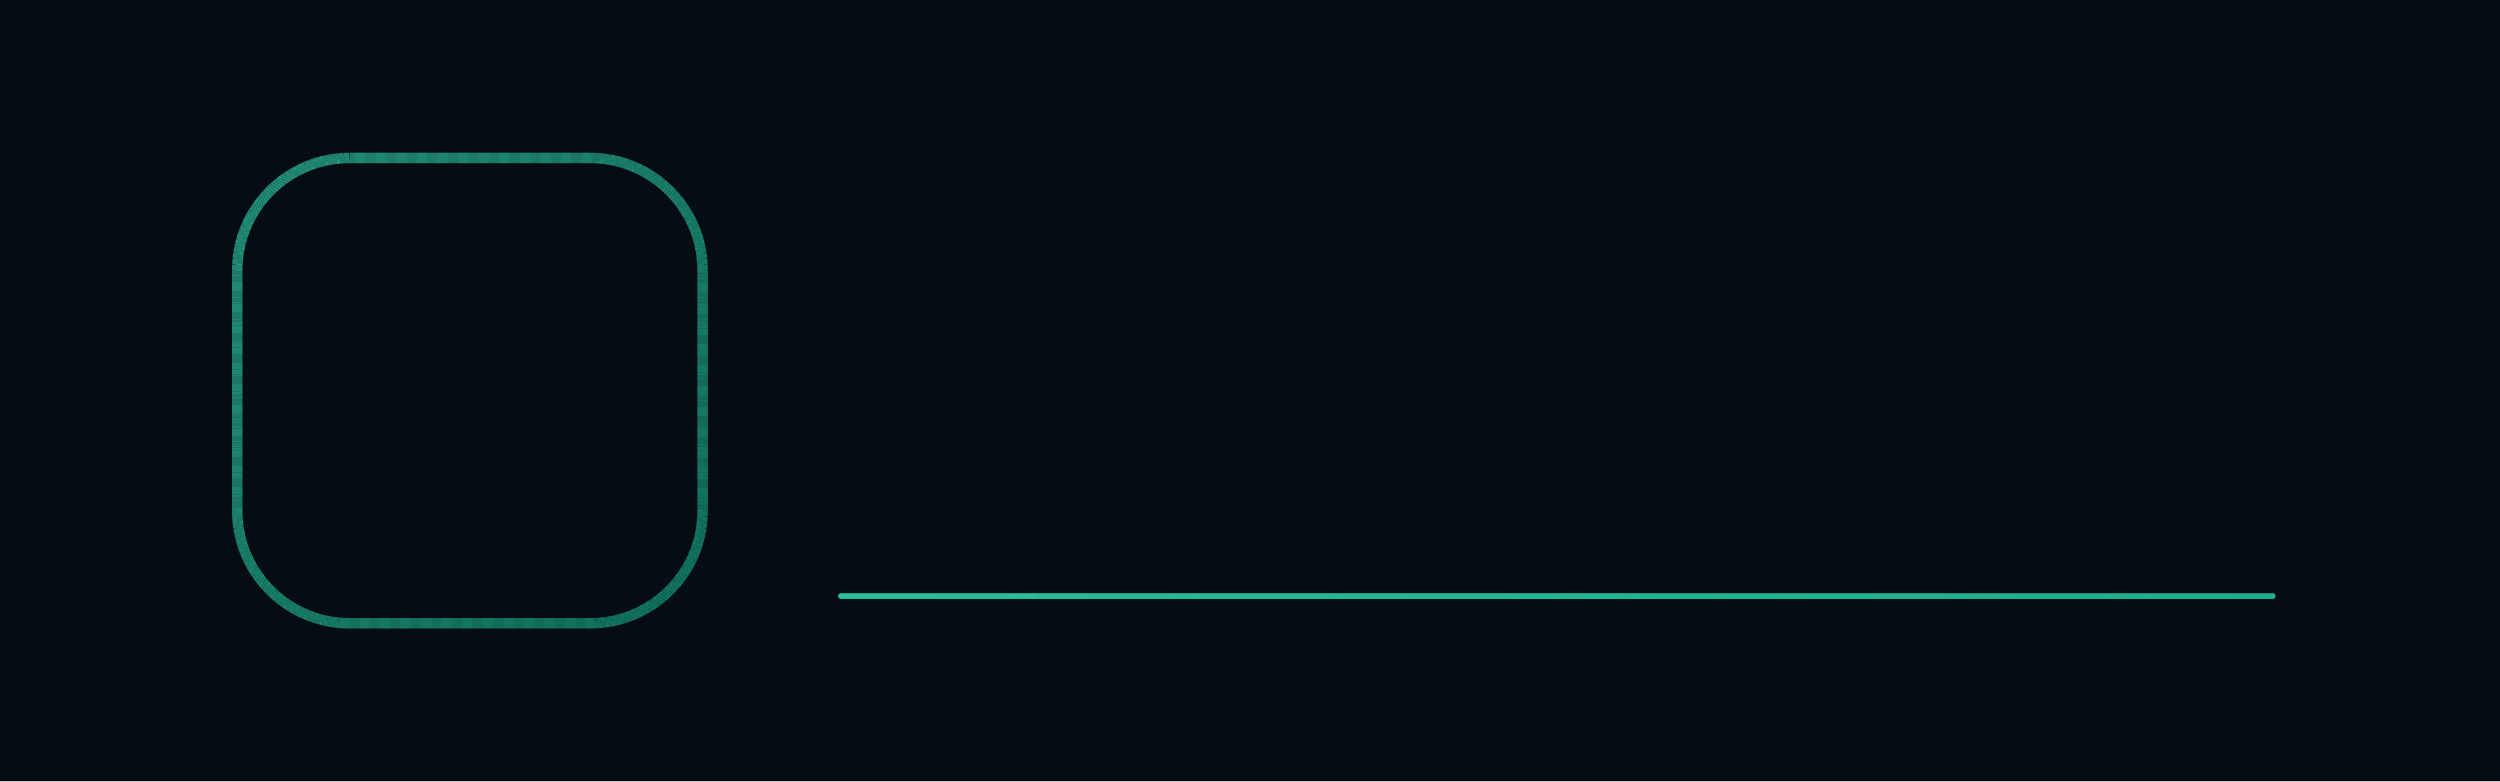
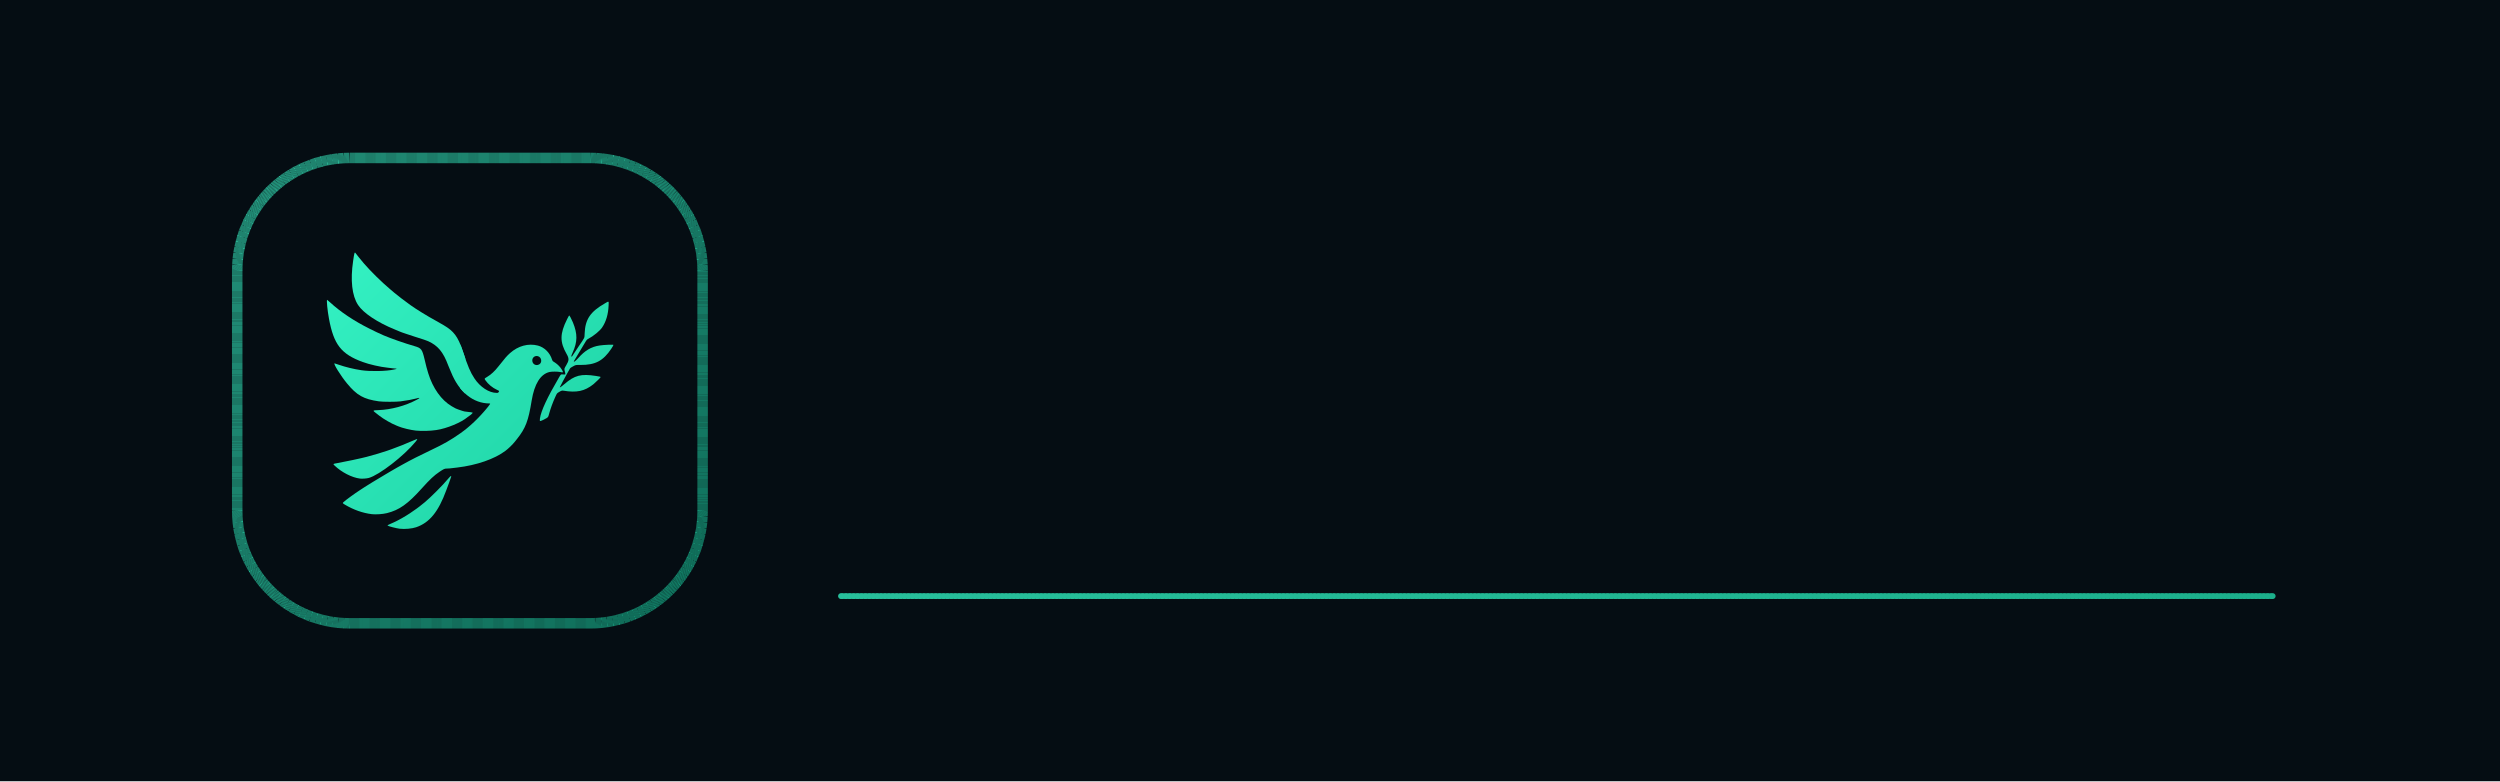
<svg xmlns="http://www.w3.org/2000/svg" viewBox="0 0 1280 400" width="1280" height="400" role="img" aria-label="BUNT">
  <style>
- .fr{stroke-dasharray:1;stroke-dashoffset:1;animation:draw 1.5s cubic-bezier(.6,0,.2,1) .15s forwards}
+ .fr{stroke-dasharray:1;stroke-dashoffset:1;animation:draw 1.1s cubic-bezier(.6,0,.2,1) .1s forwards}
@keyframes draw{to{stroke-dashoffset:0}}
- .fill{opacity:0;animation:fin .8s ease .9s forwards}
+ .fill{opacity:0;animation:fin .6s ease .3s forwards}
@keyframes fin{to{opacity:1}}
- .glow{opacity:0;animation:fin .8s ease 1.2s forwards,pulse 4s ease-in-out 2s infinite}
- @keyframes pulse{0%,100%{opacity:.35}50%{opacity:.8}}
- .dv{transform-box:fill-box;transform-origin:50% 60%;opacity:0;animation:rise 1s cubic-bezier(.2,.8,.2,1) 1s forwards,float 5s ease-in-out 2s infinite}
- @keyframes rise{from{opacity:0;transform:translateY(40px) scale(.9)}to{opacity:1;transform:none}}
- @keyframes float{0%,100%{transform:translateY(0) rotate(0)}50%{transform:translateY(-10px) rotate(-1.4deg)}}
+ .glow{opacity:0;animation:fin .8s ease 1s forwards,pulse 4s ease-in-out 2s infinite}
+ @keyframes pulse{0%,100%{opacity:.3}50%{opacity:.75}}
.ch{opacity:0;transform-box:fill-box;transform-origin:50% 100%;animation:up .7s cubic-bezier(.2,.8,.2,1) forwards}
@keyframes up{from{opacity:0;transform:translateY(34px)}to{opacity:1;transform:none}}
- .ln{stroke-dasharray:1;stroke-dashoffset:1;animation:draw 1s ease 2s forwards}
- @media (prefers-reduced-motion:reduce){*{animation:none!important}.fr,.ln{stroke-dashoffset:0}.fill,.glow,.dv,.ch{opacity:1}.glow{opacity:.5}}
+ .ln{stroke-dasharray:1;stroke-dashoffset:1;animation:draw 1s ease 2.4s forwards}
</style>
  <defs>
    <linearGradient id="bg" x1="0" y1="0" x2="1" y2="1">
      <stop offset="0" stop-color="#0c2a28" />
      <stop offset="1" stop-color="#07131b" />
    </linearGradient>
    <linearGradient id="g" gradientUnits="userSpaceOnUse" x1="0" y1="0" x2="1024" y2="1024">
      <stop offset="0" stop-color="#3dffd0" />
      <stop offset="1" stop-color="#17c79a" />
    </linearGradient>
    <linearGradient id="sh" gradientUnits="userSpaceOnUse" x1="-600" y1="0" x2="-200" y2="0" gradientTransform="translate(0 0)">
      <stop offset="0" stop-color="#fff" stop-opacity="0" />
      <stop offset=".5" stop-color="#fff" stop-opacity=".85" />
      <stop offset="1" stop-color="#fff" stop-opacity="0" />
      <animateTransform attributeName="gradientTransform" type="translate" values="0 0;1900 0;1900 0" keyTimes="0;.55;1" dur="6s" begin="2.2s" repeatCount="indefinite" />
    </linearGradient>
    <filter id="gl" x="-30%" y="-30%" width="160%" height="160%">
      <feGaussianBlur stdDeviation="14" />
    </filter>
  </defs>
  <rect width="1280" height="400" fill="#050d13" />
  <line x1="429.6" y1="305.2" x2="1164.4" y2="305.2" stroke="url(#g)" stroke-width="3" stroke-linecap="round" pathLength="1" class="ln" opacity=".8" />
  <g transform="translate(115.6 75.0) scale(0.2441406)">
+     <defs>
+       <clipPath id="fcb">
+         <rect x="40" y="40" width="944" height="944" rx="224" />
+       </clipPath>
+       <clipPath id="wcb">
+         <path d="M200,200L556,200L556,560L200,560Z" />
+       </clipPath>
+       <clipPath id="bcb">
+         <path clip-rule="evenodd" d="M0,0H1081V1080H0ZM200,200L545,200L545,560L200,560Z" />
+       </clipPath>
+     </defs>
    <rect x="24" y="24" width="976" height="976" rx="236" fill="#17c79a" opacity=".5" filter="url(#gl)" class="glow" />
    <rect x="24" y="24" width="976" height="976" rx="236" fill="url(#bg)" class="fill" />
    <rect x="24" y="24" width="976" height="976" rx="236" fill="none" stroke="url(#g)" stroke-width="22" pathLength="1" class="fr" />
-     <g class="dv">
-       <path transform="translate(-23.28 11.21) scale(0.9449)" d="M410.5,836.5C403.7,835.7 386.1,831.2 384.3,829.8C383.1,828.9 383.9,828.3 388.5,826.4C400.3,821.5 412.7,815.1 424.5,807.8C427.9,805.6 431.9,803.2 433.2,802.3C435.7,800.8 438.2,799.1 447.9,792.1C452.3,789.0 454.3,787.4 466.2,777.8C477.4,768.8 508.5,737.7 516.9,727.0C519.7,723.5 523.6,719.5 524.4,719.5C525.6,719.5 525.3,720.6 520.3,734.2C518.4,739.2 515.6,746.9 514.0,751.2C496.6,798.8 476.8,823.1 447.2,833.2C438.1,836.4 421.7,837.8 410.5,836.5ZM348.8,804.2C328.5,801.7 308.4,794.6 289.2,783.2C283.8,780.0 283.6,779.6 285.7,777.6C290.5,773.1 310.2,758.7 323.2,750.3C327.4,747.6 331.3,745.0 332.1,744.5C332.8,744.0 335.9,742.0 339.1,740.1C342.2,738.2 347.2,735.1 350.2,733.2C353.3,731.4 358.2,728.4 361.2,726.6C364.3,724.8 368.5,722.2 370.7,720.9C372.9,719.5 376.7,717.2 379.2,715.8C381.7,714.3 386.6,711.5 390.0,709.4C393.4,707.3 400.3,703.4 405.2,700.6C410.2,697.8 415.8,694.7 417.8,693.6C433.6,684.7 456.7,673.0 480.0,662.0C508.4,648.6 523.9,639.7 545.8,624.3C566.5,609.7 588.0,589.1 606.9,565.6C611.9,559.3 612.3,558.5 610.1,558.5C573.5,558.4 542.2,533.0 524.6,489.0C523.8,486.9 522.4,483.8 521.6,482.0C520.8,480.2 519.3,476.5 518.2,473.8C507.3,444.5 495.6,430.3 474.3,420.5C470.1,418.6 462.4,416.0 443.2,410.0C436.9,408.0 428.7,405.3 425.0,404.0C421.3,402.7 417.4,401.3 416.2,401.0C415.1,400.6 412.2,399.5 409.8,398.5C407.3,397.4 402.8,395.6 399.8,394.3C361.3,378.7 329.7,357.6 318.2,339.9C304.7,319.2 300.9,285.0 307.3,242.0C309.8,224.5 310.6,221.8 312.4,224.5C314.0,226.9 325.5,241.0 331.2,247.7C346.3,265.2 370.3,288.8 389.4,304.9C392.6,307.6 396.7,311.1 398.7,312.8C406.2,319.1 420.4,330.0 434.4,340.1C446.6,348.9 471.7,364.4 490.8,374.8C500.2,380.1 501.1,380.5 508.3,384.8C530.9,398.1 539.8,410.0 550.2,441.0C562.3,477.2 567.3,488.8 576.4,502.7C589.0,522.0 608.9,535.0 625.8,535.0C629.0,535.0 629.0,535.0 630.3,533.0C631.9,530.6 632.0,530.8 626.5,528.2C616.5,523.7 606.7,515.5 600.8,506.9C598.4,503.3 598.4,503.2 604.1,499.9C613.3,494.4 621.1,487.3 629.9,476.1C644.6,457.4 648.5,453.0 655.4,446.8C673.5,430.6 696.1,424.5 717.3,430.0C731.8,433.8 744.0,445.9 748.8,461.2C749.3,462.8 750.2,464.4 750.7,464.8C751.3,465.2 753.5,466.7 755.8,468.1C761.4,471.8 767.2,477.8 770.4,483.2C774.3,489.9 774.1,490.2 766.8,488.7C760.9,487.5 748.0,487.5 743.0,488.7C723.0,493.5 709.6,515.2 703.5,552.2C696.3,597.1 690.0,613.5 671.1,637.2C669.6,639.2 667.5,641.8 666.5,643.0C661.4,649.5 651.7,658.9 645.2,663.7C621.2,681.8 581.3,695.6 538.2,700.7C521.3,702.8 519.0,703.0 514.8,703.0C510.3,703.0 508.6,703.8 499.1,710.1C487.0,718.2 477.7,726.9 459.4,747.3C428.5,781.7 409.6,795.1 382.2,801.9C373.1,804.2 357.6,805.2 348.8,804.2ZM322.5,725.2C304.6,723.0 281.6,711.2 266.1,696.3C262.3,692.6 262.3,692.6 271.5,691.0C286.3,688.5 326.1,680.0 337.2,677.0C353.4,672.7 373.3,666.8 382.0,663.7C383.8,663.1 387.9,661.6 391.2,660.5C404.4,655.9 426.7,647.0 442.5,640.0C451.0,636.3 451.4,636.6 445.8,643.5C420.2,674.8 365.3,717.3 342.0,723.8C337.3,725.1 327.4,725.8 322.5,725.2ZM446.6,618.7C435.4,617.6 415.7,612.8 408.0,609.4C406.8,608.9 404.4,607.9 402.7,607.2C392.9,603.5 374.0,592.6 365.3,585.6C363.3,584.0 360.5,581.8 359.0,580.7C350.0,573.8 350.0,573.8 362.8,573.3C391.8,572.3 423.4,563.7 448.8,550.1C457.1,545.6 456.4,544.9 446.2,547.7C438.6,549.8 428.7,551.6 412.8,553.8C403.4,555.1 373.6,555.1 364.5,553.8C330.5,548.9 315.6,540.6 293.7,514.0C279.6,496.9 262.6,469.5 266.1,469.5C266.4,469.5 270.6,470.8 275.3,472.5C290.6,477.8 308.3,482.1 325.5,484.7C345.2,487.7 380.9,487.0 397.3,483.3C400.4,482.6 403.1,482.0 403.2,482.0C403.4,482.0 403.5,481.8 403.5,481.5C403.5,481.2 402.4,481.0 401.0,481.0C399.6,481.0 396.3,480.7 393.6,480.3C390.9,479.9 386.3,479.3 383.2,479.0C368.0,477.5 343.0,471.8 328.6,466.5C280.7,448.9 264.2,427.7 253.6,370.0C250.2,351.9 248.0,328.5 249.6,328.5C249.9,328.5 252.7,330.9 255.9,333.9C278.8,355.0 308.9,375.2 343.8,392.6C355.9,398.7 361.8,401.5 375.6,407.6C389.9,413.8 422.4,425.2 443.4,431.2C458.6,435.6 460.5,438.1 465.7,460.0C469.7,476.9 470.7,480.7 474.0,491.5C484.2,524.6 503.0,551.1 526.0,564.6C534.3,569.5 536.2,570.4 540.8,571.9C543.2,572.7 547.2,574.1 549.6,574.9C552.9,576.1 555.5,576.6 560.4,577.0C566.4,577.5 571.7,578.3 572.7,578.9C573.3,579.2 568.6,583.9 566.0,585.4C564.8,586.1 562.7,587.6 561.5,588.6C547.9,600.5 515.1,614.1 491.9,617.5C477.6,619.6 460.1,620.0 446.6,618.7ZM721.6,596.7C721.5,596.2 721.6,594.0 721.9,591.7C724.3,575.0 738.1,545.2 763.7,501.6C768.6,493.3 767.9,493.8 773.4,494.1C779.1,494.5 779.0,494.6 777.3,488.0C775.6,481.2 775.4,481.8 780.3,473.6C786.7,463.0 786.8,458.7 781.2,448.9C765.8,422.2 766.0,403.7 782.0,371.8C784.3,367.1 786.5,363.2 786.8,363.1C787.6,362.9 792.4,371.9 795.2,378.9C805.5,404.3 805.4,421.6 794.5,445.5C791.7,451.6 791.2,453.1 791.9,454.3C792.5,455.3 792.7,455.0 798.2,446.4C799.9,443.7 804.3,436.9 808.1,431.4C822.2,410.7 820.6,414.0 821.1,403.5C822.3,371.6 833.6,354.9 866.6,336.0C875.2,331.0 874.7,330.8 874.3,340.6C873.6,360.3 868.7,377.0 859.8,390.0C854.9,397.3 840.0,409.5 829.5,414.8C826.5,416.3 826.0,416.8 823.8,420.3C816.5,432.2 811.5,440.4 808.4,446.0C806.4,449.4 803.1,455.1 800.9,458.5C795.9,466.6 795.8,467.4 800.1,464.4C801.4,463.5 804.1,460.8 806.2,458.5C821.8,440.8 835.6,432.6 854.5,429.8C864.5,428.3 885.0,427.5 885.0,428.5C885.0,429.4 883.5,432.0 880.4,436.8C862.2,464.1 844.8,473.2 811.7,473.0C801.2,472.9 801.2,472.9 795.7,476.0C788.9,479.8 789.3,479.5 787.1,483.5C786.2,485.3 784.2,488.8 782.7,491.2C778.4,498.7 766.0,521.9 766.0,522.5C766.0,523.7 769.4,521.4 776.2,515.5C798.9,495.9 813.2,492.2 846.1,497.4C855.8,499.0 856.5,499.1 856.5,500.2C856.5,501.0 844.6,512.6 840.2,516.1C821.0,531.3 803.3,535.0 774.0,530.1C770.8,529.5 769.1,530.1 763.2,533.8C759.6,536.0 759.6,536.0 756.0,543.9C750.7,555.3 745.4,569.9 742.5,580.5C740.3,588.7 740.3,588.7 736.2,591.3C732.4,593.7 724.1,597.5 722.7,597.5C722.3,597.5 721.8,597.1 721.6,596.7ZM720.3,471.7C727.3,467.7 725.7,456.3 717.9,453.7C711.3,451.5 704.9,456.1 704.9,462.9C704.9,471.2 713.1,475.9 720.3,471.7Z" fill="url(#g)" />
-       <path transform="translate(-23.28 11.21) scale(0.9449)" d="M410.5,836.5C403.7,835.7 386.1,831.2 384.3,829.8C383.1,828.9 383.9,828.3 388.5,826.4C400.3,821.5 412.7,815.1 424.5,807.8C427.9,805.6 431.9,803.2 433.2,802.3C435.7,800.8 438.2,799.1 447.9,792.1C452.3,789.0 454.3,787.4 466.2,777.8C477.4,768.8 508.5,737.7 516.9,727.0C519.7,723.5 523.6,719.5 524.4,719.5C525.6,719.5 525.3,720.6 520.3,734.2C518.4,739.2 515.6,746.9 514.0,751.2C496.6,798.8 476.8,823.1 447.2,833.2C438.1,836.4 421.7,837.8 410.5,836.5ZM348.8,804.2C328.5,801.7 308.4,794.6 289.2,783.2C283.8,780.0 283.6,779.6 285.7,777.6C290.5,773.1 310.2,758.7 323.2,750.3C327.4,747.6 331.3,745.0 332.1,744.5C332.8,744.0 335.9,742.0 339.1,740.1C342.2,738.2 347.2,735.1 350.2,733.2C353.3,731.4 358.2,728.4 361.2,726.6C364.3,724.8 368.5,722.2 370.7,720.9C372.9,719.5 376.7,717.2 379.2,715.8C381.7,714.3 386.6,711.5 390.0,709.4C393.4,707.3 400.3,703.4 405.2,700.6C410.2,697.8 415.8,694.7 417.8,693.6C433.6,684.7 456.7,673.0 480.0,662.0C508.4,648.6 523.9,639.7 545.8,624.3C566.5,609.7 588.0,589.1 606.9,565.6C611.9,559.3 612.3,558.5 610.1,558.5C573.5,558.4 542.2,533.0 524.6,489.0C523.8,486.9 522.4,483.8 521.6,482.0C520.8,480.2 519.3,476.5 518.2,473.8C507.3,444.5 495.6,430.3 474.3,420.5C470.1,418.6 462.4,416.0 443.2,410.0C436.9,408.0 428.7,405.3 425.0,404.0C421.3,402.7 417.4,401.3 416.2,401.0C415.1,400.6 412.2,399.5 409.8,398.5C407.3,397.4 402.8,395.6 399.8,394.3C361.3,378.7 329.7,357.6 318.2,339.9C304.7,319.2 300.9,285.0 307.3,242.0C309.8,224.5 310.6,221.8 312.4,224.5C314.0,226.9 325.5,241.0 331.2,247.7C346.3,265.2 370.3,288.8 389.4,304.9C392.6,307.6 396.7,311.1 398.7,312.8C406.2,319.1 420.4,330.0 434.4,340.1C446.6,348.9 471.7,364.4 490.8,374.8C500.2,380.1 501.1,380.5 508.3,384.8C530.9,398.1 539.8,410.0 550.2,441.0C562.3,477.2 567.3,488.8 576.4,502.7C589.0,522.0 608.9,535.0 625.8,535.0C629.0,535.0 629.0,535.0 630.3,533.0C631.9,530.6 632.0,530.8 626.5,528.2C616.5,523.7 606.7,515.5 600.8,506.9C598.4,503.3 598.4,503.2 604.1,499.9C613.3,494.4 621.1,487.3 629.9,476.1C644.6,457.4 648.5,453.0 655.4,446.8C673.5,430.6 696.1,424.5 717.3,430.0C731.8,433.8 744.0,445.9 748.8,461.2C749.3,462.8 750.2,464.4 750.7,464.8C751.3,465.2 753.5,466.7 755.8,468.1C761.4,471.8 767.2,477.8 770.4,483.2C774.3,489.9 774.1,490.2 766.8,488.7C760.9,487.5 748.0,487.5 743.0,488.7C723.0,493.5 709.6,515.2 703.5,552.2C696.3,597.1 690.0,613.5 671.1,637.2C669.6,639.2 667.5,641.8 666.5,643.0C661.4,649.5 651.7,658.9 645.2,663.7C621.2,681.8 581.3,695.6 538.2,700.7C521.3,702.8 519.0,703.0 514.8,703.0C510.3,703.0 508.6,703.8 499.1,710.1C487.0,718.2 477.7,726.9 459.4,747.3C428.5,781.7 409.6,795.1 382.2,801.9C373.1,804.2 357.6,805.2 348.8,804.2ZM322.5,725.2C304.6,723.0 281.6,711.2 266.1,696.3C262.3,692.6 262.3,692.6 271.5,691.0C286.3,688.5 326.1,680.0 337.2,677.0C353.4,672.7 373.3,666.8 382.0,663.7C383.8,663.1 387.9,661.6 391.2,660.5C404.4,655.9 426.7,647.0 442.5,640.0C451.0,636.3 451.4,636.6 445.8,643.5C420.2,674.8 365.3,717.3 342.0,723.8C337.3,725.1 327.4,725.8 322.5,725.2ZM446.6,618.7C435.4,617.6 415.7,612.8 408.0,609.4C406.8,608.9 404.4,607.9 402.7,607.2C392.9,603.5 374.0,592.6 365.3,585.6C363.3,584.0 360.5,581.8 359.0,580.7C350.0,573.8 350.0,573.8 362.8,573.3C391.8,572.3 423.4,563.7 448.8,550.1C457.1,545.6 456.4,544.9 446.2,547.7C438.6,549.8 428.7,551.6 412.8,553.8C403.4,555.1 373.6,555.1 364.5,553.8C330.5,548.9 315.6,540.6 293.7,514.0C279.6,496.9 262.6,469.5 266.1,469.5C266.4,469.5 270.6,470.8 275.3,472.5C290.6,477.8 308.3,482.1 325.5,484.7C345.2,487.7 380.9,487.0 397.3,483.3C400.4,482.6 403.1,482.0 403.2,482.0C403.4,482.0 403.5,481.8 403.5,481.5C403.5,481.2 402.4,481.0 401.0,481.0C399.6,481.0 396.3,480.7 393.6,480.3C390.9,479.9 386.3,479.3 383.2,479.0C368.0,477.5 343.0,471.8 328.6,466.5C280.7,448.9 264.2,427.7 253.6,370.0C250.2,351.9 248.0,328.5 249.6,328.5C249.9,328.5 252.7,330.9 255.9,333.9C278.8,355.0 308.9,375.2 343.8,392.6C355.9,398.7 361.8,401.5 375.6,407.6C389.9,413.8 422.4,425.2 443.4,431.2C458.6,435.6 460.5,438.1 465.7,460.0C469.7,476.9 470.7,480.7 474.0,491.5C484.2,524.6 503.0,551.1 526.0,564.6C534.3,569.5 536.2,570.4 540.8,571.9C543.2,572.7 547.2,574.1 549.6,574.9C552.9,576.1 555.5,576.6 560.4,577.0C566.4,577.5 571.7,578.3 572.7,578.9C573.3,579.2 568.6,583.9 566.0,585.4C564.8,586.1 562.7,587.6 561.5,588.6C547.9,600.5 515.1,614.1 491.9,617.5C477.6,619.6 460.1,620.0 446.6,618.7ZM721.6,596.7C721.5,596.2 721.6,594.0 721.9,591.7C724.3,575.0 738.1,545.2 763.7,501.6C768.6,493.3 767.9,493.8 773.4,494.1C779.1,494.5 779.0,494.6 777.3,488.0C775.6,481.2 775.4,481.8 780.3,473.6C786.7,463.0 786.8,458.7 781.2,448.9C765.8,422.2 766.0,403.7 782.0,371.8C784.3,367.1 786.5,363.2 786.8,363.1C787.6,362.9 792.4,371.9 795.2,378.9C805.5,404.3 805.4,421.6 794.5,445.5C791.7,451.6 791.2,453.1 791.9,454.3C792.5,455.3 792.7,455.0 798.2,446.4C799.9,443.7 804.3,436.9 808.1,431.4C822.2,410.7 820.6,414.0 821.1,403.5C822.3,371.6 833.6,354.9 866.6,336.0C875.2,331.0 874.7,330.8 874.3,340.6C873.6,360.3 868.7,377.0 859.8,390.0C854.9,397.3 840.0,409.5 829.5,414.8C826.5,416.3 826.0,416.8 823.8,420.3C816.5,432.2 811.5,440.4 808.4,446.0C806.4,449.4 803.1,455.1 800.9,458.5C795.9,466.6 795.8,467.4 800.1,464.4C801.4,463.5 804.1,460.8 806.2,458.5C821.8,440.8 835.6,432.6 854.5,429.8C864.5,428.3 885.0,427.5 885.0,428.5C885.0,429.4 883.5,432.0 880.4,436.8C862.2,464.1 844.8,473.2 811.7,473.0C801.2,472.9 801.2,472.9 795.7,476.0C788.9,479.8 789.3,479.5 787.1,483.5C786.2,485.3 784.2,488.8 782.7,491.2C778.4,498.7 766.0,521.9 766.0,522.5C766.0,523.7 769.4,521.4 776.2,515.5C798.9,495.9 813.2,492.2 846.1,497.4C855.8,499.0 856.5,499.1 856.5,500.2C856.5,501.0 844.6,512.6 840.2,516.1C821.0,531.3 803.3,535.0 774.0,530.1C770.8,529.5 769.1,530.1 763.2,533.8C759.6,536.0 759.6,536.0 756.0,543.9C750.7,555.3 745.4,569.9 742.5,580.5C740.3,588.7 740.3,588.7 736.2,591.3C732.4,593.7 724.1,597.5 722.7,597.5C722.3,597.5 721.8,597.1 721.6,596.7ZM720.3,471.7C727.3,467.7 725.7,456.3 717.9,453.7C711.3,451.5 704.9,456.1 704.9,462.9C704.9,471.2 713.1,475.9 720.3,471.7Z" fill="url(#sh)" />
+     <g clip-path="url(#fcb)">
+       <g transform="-760 140">
+         <animateTransform attributeName="transform" type="translate" values="-760 140;-250 -40;0 0" dur="1.35s" begin="0.8s" keyTimes="0;.6;1" calcMode="spline" keySplines="0.15 0.7 0.25 1;0.3 0 0.3 1" fill="freeze" />
+         <g>
+           <animateTransform attributeName="transform" type="translate" values="0 0;0 -14;0 0;0 9;0 0" dur="5.5s" begin="2.5s" keyTimes="0;.25;.5;.75;1" calcMode="spline" keySplines="0.45 0 0.55 1;0.45 0 0.55 1;0.45 0 0.55 1;0.45 0 0.55 1" repeatCount="indefinite" />
+           <g>
+             <animateTransform attributeName="transform" type="rotate" values="0 560 500;-1.6 560 500;0 560 500;1.2 560 500;0 560 500" dur="5.5s" begin="2.5s" keyTimes="0;.25;.5;.75;1" calcMode="spline" keySplines="0.45 0 0.55 1;0.45 0 0.55 1;0.45 0 0.55 1;0.45 0 0.55 1" repeatCount="indefinite" />
+             <g transform="translate(-23.28 11.21) scale(0.9449)">
+               <g>
+                 <animateTransform attributeName="transform" type="rotate" values="0 560 500;5 560 500;-2 560 500;0 560 500" dur="0.55s" begin="2.15s" keyTimes="0;.3;.7;1" fill="freeze" />
+                 <g>
+                   <g>
+                     <animateTransform attributeName="transform" type="translate" values="820 -560;290 -90;0 0" dur="1.35s" begin="0.8s" keyTimes="0;.6;1" calcMode="spline" keySplines="0.15 0.7 0.25 1;0.3 0 0.3 1" fill="freeze" />
+                     <g>
+                       <animateTransform attributeName="transform" type="rotate" values="70 800 460;25 800 460;0 800 460" dur="1.35s" begin="0.8s" keyTimes="0;.6;1" calcMode="spline" keySplines="0.15 0.7 0.25 1;0.3 0 0.3 1" fill="freeze" />
+                       <g>
+                         <animateTransform attributeName="transform" type="rotate" values="0 780 560;-6 780 560;4 780 560;0 780 560" dur="3.2s" begin="2.4s" keyTimes="0;.3;.7;1" repeatCount="indefinite" />
+                         <path d="M721.6,596.7C721.5,596.2 721.6,594.0 721.9,591.7C724.3,575.0 738.1,545.2 763.7,501.6C768.6,493.3 767.9,493.8 773.4,494.1C779.1,494.5 779.0,494.6 777.3,488.0C775.6,481.2 775.4,481.8 780.3,473.6C786.7,463.0 786.8,458.7 781.2,448.9C765.8,422.2 766.0,403.7 782.0,371.8C784.3,367.1 786.5,363.2 786.8,363.1C787.6,362.9 792.4,371.9 795.2,378.9C805.5,404.3 805.4,421.6 794.5,445.5C791.7,451.6 791.2,453.1 791.9,454.3C792.5,455.3 792.7,455.0 798.2,446.4C799.9,443.7 804.3,436.9 808.1,431.4C822.2,410.7 820.6,414.0 821.1,403.5C822.3,371.6 833.6,354.9 866.6,336.0C875.2,331.0 874.7,330.8 874.3,340.6C873.6,360.3 868.7,377.0 859.8,390.0C854.9,397.3 840.0,409.5 829.5,414.8C826.5,416.3 826.0,416.8 823.8,420.3C816.5,432.2 811.5,440.4 808.4,446.0C806.4,449.4 803.1,455.1 800.9,458.5C795.9,466.6 795.8,467.4 800.1,464.4C801.4,463.5 804.1,460.8 806.2,458.5C821.8,440.8 835.6,432.6 854.5,429.8C864.5,428.3 885.0,427.5 885.0,428.5C885.0,429.4 883.5,432.0 880.4,436.8C862.2,464.1 844.8,473.2 811.7,473.0C801.2,472.9 801.2,472.9 795.7,476.0C788.9,479.8 789.3,479.5 787.1,483.5C786.2,485.3 784.2,488.8 782.7,491.2C778.4,498.7 766.0,521.9 766.0,522.5C766.0,523.7 769.4,521.4 776.2,515.5C798.9,495.9 813.2,492.2 846.1,497.4C855.8,499.0 856.5,499.1 856.5,500.2C856.5,501.0 844.6,512.6 840.2,516.1C821.0,531.3 803.3,535.0 774.0,530.1C770.8,529.5 769.1,530.1 763.2,533.8C759.6,536.0 759.6,536.0 756.0,543.9C750.7,555.3 745.4,569.9 742.5,580.5C740.3,588.7 740.3,588.7 736.2,591.3C732.4,593.7 724.1,597.5 722.7,597.5C722.3,597.5 721.8,597.1 721.6,596.7Z" fill="url(#g)" />
+                       </g>
+                     </g>
+                   </g>
+                 </g>
+                 <path d="M348.8,804.2C328.5,801.7 308.4,794.6 289.2,783.2C283.8,780.0 283.6,779.6 285.7,777.6C290.5,773.1 310.2,758.7 323.2,750.3C327.4,747.6 331.3,745.0 332.1,744.5C332.8,744.0 335.9,742.0 339.1,740.1C342.2,738.2 347.2,735.1 350.2,733.2C353.3,731.4 358.2,728.4 361.2,726.6C364.3,724.8 368.5,722.2 370.7,720.9C372.9,719.5 376.7,717.2 379.2,715.8C381.7,714.3 386.6,711.5 390.0,709.4C393.4,707.3 400.3,703.4 405.2,700.6C410.2,697.8 415.8,694.7 417.8,693.6C433.6,684.7 456.7,673.0 480.0,662.0C508.4,648.6 523.9,639.7 545.8,624.3C566.5,609.7 588.0,589.1 606.9,565.6C611.9,559.3 612.3,558.5 610.1,558.5C573.5,558.4 542.2,533.0 524.6,489.0C523.8,486.9 522.4,483.8 521.6,482.0C520.8,480.2 519.3,476.5 518.2,473.8C507.3,444.5 495.6,430.3 474.3,420.5C470.1,418.6 462.4,416.0 443.2,410.0C436.9,408.0 428.7,405.3 425.0,404.0C421.3,402.7 417.4,401.3 416.2,401.0C415.1,400.6 412.2,399.5 409.8,398.5C407.3,397.4 402.8,395.6 399.8,394.3C361.3,378.7 329.7,357.6 318.2,339.9C304.7,319.2 300.9,285.0 307.3,242.0C309.8,224.5 310.6,221.8 312.4,224.5C314.0,226.9 325.5,241.0 331.2,247.7C346.3,265.2 370.3,288.8 389.4,304.9C392.6,307.6 396.7,311.1 398.7,312.8C406.2,319.1 420.4,330.0 434.4,340.1C446.6,348.9 471.7,364.4 490.8,374.8C500.2,380.1 501.1,380.5 508.3,384.8C530.9,398.1 539.8,410.0 550.2,441.0C562.3,477.2 567.3,488.8 576.4,502.7C589.0,522.0 608.9,535.0 625.8,535.0C629.0,535.0 629.0,535.0 630.3,533.0C631.9,530.6 632.0,530.8 626.5,528.2C616.5,523.7 606.7,515.5 600.8,506.9C598.4,503.3 598.4,503.2 604.1,499.9C613.3,494.4 621.1,487.3 629.9,476.1C644.6,457.4 648.5,453.0 655.4,446.8C673.5,430.6 696.1,424.5 717.3,430.0C731.8,433.8 744.0,445.9 748.8,461.2C749.3,462.8 750.2,464.4 750.7,464.8C751.3,465.2 753.5,466.7 755.8,468.1C761.4,471.8 767.2,477.8 770.4,483.2C774.3,489.9 774.1,490.2 766.8,488.7C760.9,487.5 748.0,487.5 743.0,488.7C723.0,493.5 709.6,515.2 703.5,552.2C696.3,597.1 690.0,613.5 671.1,637.2C669.6,639.2 667.5,641.8 666.5,643.0C661.4,649.5 651.7,658.9 645.2,663.7C621.2,681.8 581.3,695.6 538.2,700.7C521.3,702.8 519.0,703.0 514.8,703.0C510.3,703.0 508.6,703.8 499.1,710.1C487.0,718.2 477.7,726.9 459.4,747.3C428.5,781.7 409.6,795.1 382.2,801.9C373.1,804.2 357.6,805.2 348.8,804.2ZM720.3,471.7C727.3,467.7 725.7,456.3 717.9,453.7C711.3,451.5 704.9,456.1 704.9,462.9C704.9,471.2 713.1,475.9 720.3,471.7ZM410.5,836.5C403.7,835.7 386.1,831.2 384.3,829.8C383.1,828.9 383.9,828.3 388.5,826.4C400.3,821.5 412.7,815.1 424.5,807.8C427.9,805.6 431.9,803.2 433.2,802.3C435.7,800.8 438.2,799.1 447.9,792.1C452.3,789.0 454.3,787.4 466.2,777.8C477.4,768.8 508.5,737.7 516.9,727.0C519.7,723.5 523.6,719.5 524.4,719.5C525.6,719.5 525.3,720.6 520.3,734.2C518.4,739.2 515.6,746.9 514.0,751.2C496.6,798.8 476.8,823.1 447.2,833.2C438.1,836.4 421.7,837.8 410.5,836.5ZM322.5,725.2C304.6,723.0 281.6,711.2 266.1,696.3C262.3,692.6 262.3,692.6 271.5,691.0C286.3,688.5 326.1,680.0 337.2,677.0C353.4,672.7 373.3,666.8 382.0,663.7C383.8,663.1 387.9,661.6 391.2,660.5C404.4,655.9 426.7,647.0 442.5,640.0C451.0,636.3 451.4,636.6 445.8,643.5C420.2,674.8 365.3,717.3 342.0,723.8C337.3,725.1 327.4,725.8 322.5,725.2Z" fill="url(#g)" clip-path="url(#bcb)" />
+                 <g>
+                   <animateTransform attributeName="transform" type="rotate" values="0 545 480;-9 545 480;5 545 480;0 545 480" dur="1.0s" begin="0.8s" keyTimes="0;.35;.75;1" calcMode="spline" keySplines="0.4 0 0.6 1;0.4 0 0.6 1;0.4 0 0.6 1" repeatCount="indefinite" />
+                   <path d="M348.8,804.2C328.5,801.7 308.4,794.6 289.2,783.2C283.8,780.0 283.6,779.6 285.7,777.6C290.5,773.1 310.2,758.7 323.2,750.3C327.4,747.6 331.3,745.0 332.1,744.5C332.8,744.0 335.9,742.0 339.1,740.1C342.2,738.2 347.2,735.1 350.2,733.2C353.3,731.4 358.2,728.4 361.2,726.6C364.3,724.8 368.5,722.2 370.7,720.9C372.9,719.5 376.7,717.2 379.2,715.8C381.7,714.3 386.6,711.5 390.0,709.4C393.4,707.3 400.3,703.4 405.2,700.6C410.2,697.8 415.8,694.7 417.8,693.6C433.6,684.7 456.7,673.0 480.0,662.0C508.4,648.6 523.9,639.7 545.8,624.3C566.5,609.7 588.0,589.1 606.9,565.6C611.9,559.3 612.3,558.5 610.1,558.5C573.5,558.4 542.2,533.0 524.6,489.0C523.8,486.9 522.4,483.8 521.6,482.0C520.8,480.2 519.3,476.5 518.2,473.8C507.3,444.5 495.6,430.3 474.3,420.5C470.1,418.6 462.4,416.0 443.2,410.0C436.9,408.0 428.7,405.3 425.0,404.0C421.3,402.7 417.4,401.3 416.2,401.0C415.1,400.6 412.2,399.5 409.8,398.5C407.3,397.4 402.8,395.6 399.8,394.3C361.3,378.7 329.7,357.6 318.2,339.9C304.7,319.2 300.9,285.0 307.3,242.0C309.8,224.5 310.6,221.8 312.4,224.5C314.0,226.9 325.5,241.0 331.2,247.7C346.3,265.2 370.3,288.8 389.4,304.9C392.6,307.6 396.7,311.1 398.7,312.8C406.2,319.1 420.4,330.0 434.4,340.1C446.6,348.9 471.7,364.4 490.8,374.8C500.2,380.1 501.1,380.5 508.3,384.8C530.9,398.1 539.8,410.0 550.2,441.0C562.3,477.2 567.3,488.8 576.4,502.7C589.0,522.0 608.9,535.0 625.8,535.0C629.0,535.0 629.0,535.0 630.3,533.0C631.9,530.6 632.0,530.8 626.5,528.2C616.5,523.7 606.7,515.5 600.8,506.9C598.4,503.3 598.4,503.2 604.1,499.9C613.3,494.4 621.1,487.3 629.9,476.1C644.6,457.4 648.5,453.0 655.4,446.8C673.5,430.6 696.1,424.5 717.3,430.0C731.8,433.8 744.0,445.9 748.8,461.2C749.3,462.8 750.2,464.4 750.7,464.8C751.3,465.2 753.5,466.7 755.8,468.1C761.4,471.8 767.2,477.8 770.4,483.2C774.3,489.9 774.1,490.2 766.8,488.7C760.9,487.5 748.0,487.5 743.0,488.7C723.0,493.5 709.6,515.2 703.5,552.2C696.3,597.1 690.0,613.5 671.1,637.2C669.6,639.2 667.5,641.8 666.5,643.0C661.4,649.5 651.7,658.9 645.2,663.7C621.2,681.8 581.3,695.6 538.2,700.7C521.3,702.8 519.0,703.0 514.8,703.0C510.3,703.0 508.6,703.8 499.1,710.1C487.0,718.2 477.7,726.9 459.4,747.3C428.5,781.7 409.6,795.1 382.2,801.9C373.1,804.2 357.6,805.2 348.8,804.2ZM720.3,471.7C727.3,467.7 725.7,456.3 717.9,453.7C711.3,451.5 704.9,456.1 704.9,462.9C704.9,471.2 713.1,475.9 720.3,471.7ZM410.5,836.5C403.7,835.7 386.1,831.2 384.3,829.8C383.1,828.9 383.9,828.3 388.5,826.4C400.3,821.5 412.7,815.1 424.5,807.8C427.9,805.6 431.9,803.2 433.2,802.3C435.7,800.8 438.2,799.1 447.9,792.1C452.3,789.0 454.3,787.4 466.2,777.8C477.4,768.8 508.5,737.7 516.9,727.0C519.7,723.5 523.6,719.5 524.4,719.5C525.6,719.5 525.3,720.6 520.3,734.2C518.4,739.2 515.6,746.9 514.0,751.2C496.6,798.8 476.8,823.1 447.2,833.2C438.1,836.4 421.7,837.8 410.5,836.5ZM322.5,725.2C304.6,723.0 281.6,711.2 266.1,696.3C262.3,692.6 262.3,692.6 271.5,691.0C286.3,688.5 326.1,680.0 337.2,677.0C353.4,672.7 373.3,666.8 382.0,663.7C383.8,663.1 387.9,661.6 391.2,660.5C404.4,655.9 426.7,647.0 442.5,640.0C451.0,636.3 451.4,636.6 445.8,643.5C420.2,674.8 365.3,717.3 342.0,723.8C337.3,725.1 327.4,725.8 322.5,725.2Z" fill="url(#g)" clip-path="url(#wcb)" />
+                 </g>
+                 <g>
+                   <animateTransform attributeName="transform" type="rotate" values="0 560 540;-9 560 540;5 560 540;0 560 540" dur="1.0s" begin="0.8s" keyTimes="0;.35;.75;1" calcMode="spline" keySplines="0.4 0 0.6 1;0.4 0 0.6 1;0.4 0 0.6 1" repeatCount="indefinite" />
+                   <path d="M446.6,618.7C435.4,617.6 415.7,612.8 408.0,609.4C406.8,608.9 404.4,607.9 402.7,607.2C392.9,603.5 374.0,592.6 365.3,585.6C363.3,584.0 360.5,581.8 359.0,580.7C350.0,573.8 350.0,573.8 362.8,573.3C391.8,572.3 423.4,563.7 448.8,550.1C457.1,545.6 456.4,544.9 446.2,547.7C438.6,549.8 428.7,551.6 412.8,553.8C403.4,555.1 373.6,555.1 364.5,553.8C330.5,548.9 315.6,540.6 293.7,514.0C279.6,496.9 262.6,469.5 266.1,469.5C266.4,469.5 270.6,470.8 275.3,472.5C290.6,477.8 308.3,482.1 325.5,484.7C345.2,487.7 380.9,487.0 397.3,483.3C400.4,482.6 403.1,482.0 403.2,482.0C403.4,482.0 403.5,481.8 403.5,481.5C403.5,481.2 402.4,481.0 401.0,481.0C399.6,481.0 396.3,480.7 393.6,480.3C390.9,479.9 386.3,479.3 383.2,479.0C368.0,477.5 343.0,471.8 328.6,466.5C280.7,448.9 264.2,427.7 253.6,370.0C250.2,351.9 248.0,328.5 249.6,328.5C249.9,328.5 252.7,330.9 255.9,333.9C278.8,355.0 308.9,375.2 343.8,392.6C355.9,398.7 361.8,401.5 375.6,407.6C389.9,413.8 422.4,425.2 443.4,431.2C458.6,435.6 460.5,438.1 465.7,460.0C469.7,476.9 470.7,480.7 474.0,491.5C484.2,524.6 503.0,551.1 526.0,564.6C534.3,569.5 536.2,570.4 540.8,571.9C543.2,572.7 547.2,574.1 549.6,574.9C552.9,576.1 555.5,576.6 560.4,577.0C566.4,577.5 571.7,578.3 572.7,578.9C573.3,579.2 568.6,583.9 566.0,585.4C564.8,586.1 562.7,587.6 561.5,588.6C547.9,600.5 515.1,614.1 491.9,617.5C477.6,619.6 460.1,620.0 446.6,618.7Z" fill="url(#g)" />
+                 </g>
+               </g>
+             </g>
+           </g>
+         </g>
+       </g>
    </g>
  </g>
  <g transform="translate(429.6 271.2)">
-     <path d="M107.92 -69.92 110.96 -76.95Q127.68 -76.57 138.415 -71.82Q149.15 -67.07 154.375 -58.805Q159.6 -50.54 159.6 -39.9Q159.6 -28.31 154.28 -19.285Q148.96 -10.26 138.415 -5.13Q127.87 0.0 112.1 0.0H9.5L20.52 -73.15L9.5 -142.5H108.49Q128.25 -142.5 139.175 -133.285Q150.1 -124.07 150.1 -107.92Q150.1 -98.99 145.92 -90.82Q141.74 -82.65 132.62 -77.045Q123.5 -71.44 107.92 -69.92ZM44.84 -8.74 31.16 -25.65H103.55Q112.86 -25.65 118.085 -30.115Q123.31 -34.58 123.31 -42.75Q123.31 -50.92 117.515 -55.765Q111.72 -60.61 100.32 -60.61H41.04V-85.69H95.76Q103.55 -85.69 108.68 -90.155Q113.81 -94.62 113.81 -102.41Q113.81 -108.68 109.345 -112.765Q104.88 -116.85 96.71 -116.85H31.35L44.84 -133.76L54.91 -73.15Z" fill="url(#g)" class="ch" style="animation-delay:1.30s" />
+     <path d="M107.92 -69.92 110.96 -76.95Q127.68 -76.57 138.415 -71.82Q149.15 -67.07 154.375 -58.805Q159.6 -50.54 159.6 -39.9Q159.6 -28.31 154.28 -19.285Q148.96 -10.26 138.415 -5.13Q127.87 0.0 112.1 0.0H9.5L20.52 -73.15L9.5 -142.5H108.49Q128.25 -142.5 139.175 -133.285Q150.1 -124.07 150.1 -107.92Q150.1 -98.99 145.92 -90.82Q141.74 -82.65 132.62 -77.045Q123.5 -71.44 107.92 -69.92ZM44.84 -8.74 31.16 -25.65H103.55Q112.86 -25.65 118.085 -30.115Q123.31 -34.58 123.31 -42.75Q123.31 -50.92 117.515 -55.765Q111.72 -60.61 100.32 -60.61H41.04V-85.69H95.76Q103.55 -85.69 108.68 -90.155Q113.81 -94.62 113.81 -102.41Q113.81 -108.68 109.345 -112.765Q104.88 -116.85 96.71 -116.85H31.35L44.84 -133.76L54.91 -73.15Z" fill="url(#g)" class="ch" style="animation-delay:2.00s" />
  </g>
  <g transform="translate(429.6 271.2)">
-     <path d="M235.94 -63.08Q235.94 -52.63 240.025 -44.935Q244.11 -37.24 251.9 -33.155Q259.69 -29.07 271.09 -29.07Q282.49 -29.07 290.28 -33.155Q298.07 -37.24 302.155 -44.935Q306.24 -52.63 306.24 -63.08V-142.5H342.15V-61.37Q342.15 -41.99 333.22 -27.55Q324.29 -13.11 308.33 -5.035Q292.37 3.04 271.09 3.04Q249.81 3.04 233.85 -5.035Q217.89 -13.11 208.96 -27.55Q200.03 -41.99 200.03 -61.37V-142.5H235.94Z" fill="url(#g)" class="ch" style="animation-delay:1.44s" />
+     <path d="M235.94 -63.08Q235.94 -52.63 240.025 -44.935Q244.11 -37.24 251.9 -33.155Q259.69 -29.07 271.09 -29.07Q282.49 -29.07 290.28 -33.155Q298.07 -37.24 302.155 -44.935Q306.24 -52.63 306.24 -63.08V-142.5H342.15V-61.37Q342.15 -41.99 333.22 -27.55Q324.29 -13.11 308.33 -5.035Q292.37 3.04 271.09 3.04Q249.81 3.04 233.85 -5.035Q217.89 -13.11 208.96 -27.55Q200.03 -41.99 200.03 -61.37V-142.5H235.94Z" fill="url(#g)" class="ch" style="animation-delay:2.14s" />
  </g>
  <g transform="translate(429.6 271.2)">
-     <path d="M522.04 -24.51 510.45 -22.42V-142.5H545.22V0.0H500.0L413.17 -120.08L424.76 -122.17V0.0H389.99V-142.5H436.54Z" fill="url(#g)" class="ch" style="animation-delay:1.58s" />
+     <path d="M522.04 -24.51 510.45 -22.42V-142.5H545.22V0.0H500.0L413.17 -120.08L424.76 -122.17V0.0H389.99V-142.5H436.54Z" fill="url(#g)" class="ch" style="animation-delay:2.28s" />
  </g>
  <g transform="translate(429.6 271.2)">
-     <path d="M639.99 -126.54H675.9V0.0H639.99ZM584.51 -142.5H731.38V-110.77H584.51Z" fill="url(#g)" class="ch" style="animation-delay:1.72s" />
+     <path d="M639.99 -126.54H675.9V0.0H639.99ZM584.51 -142.5H731.38V-110.77H584.51Z" fill="url(#g)" class="ch" style="animation-delay:2.42s" />
  </g>
</svg>
